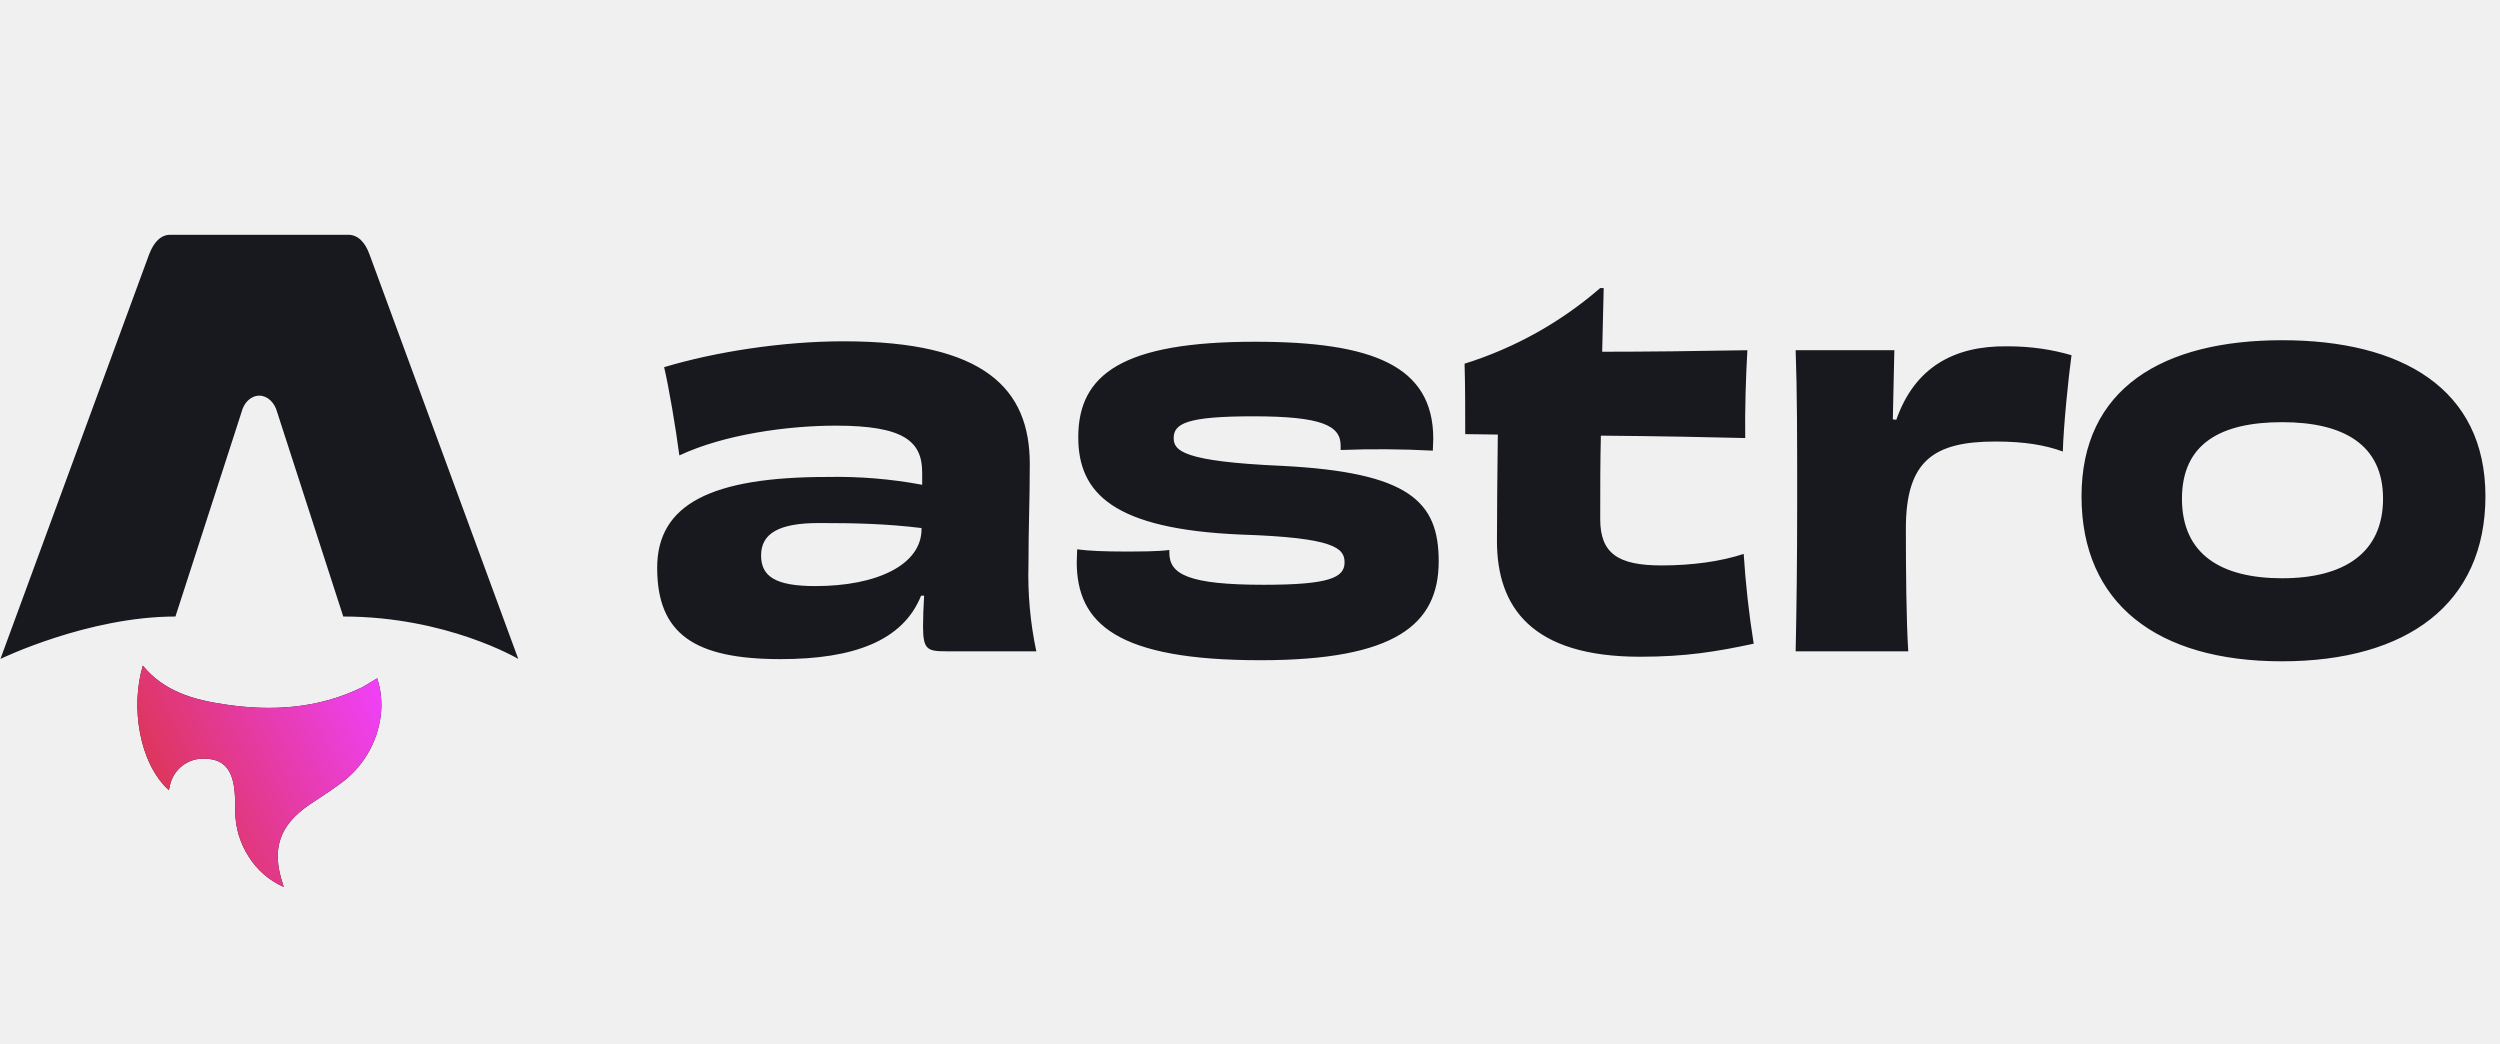
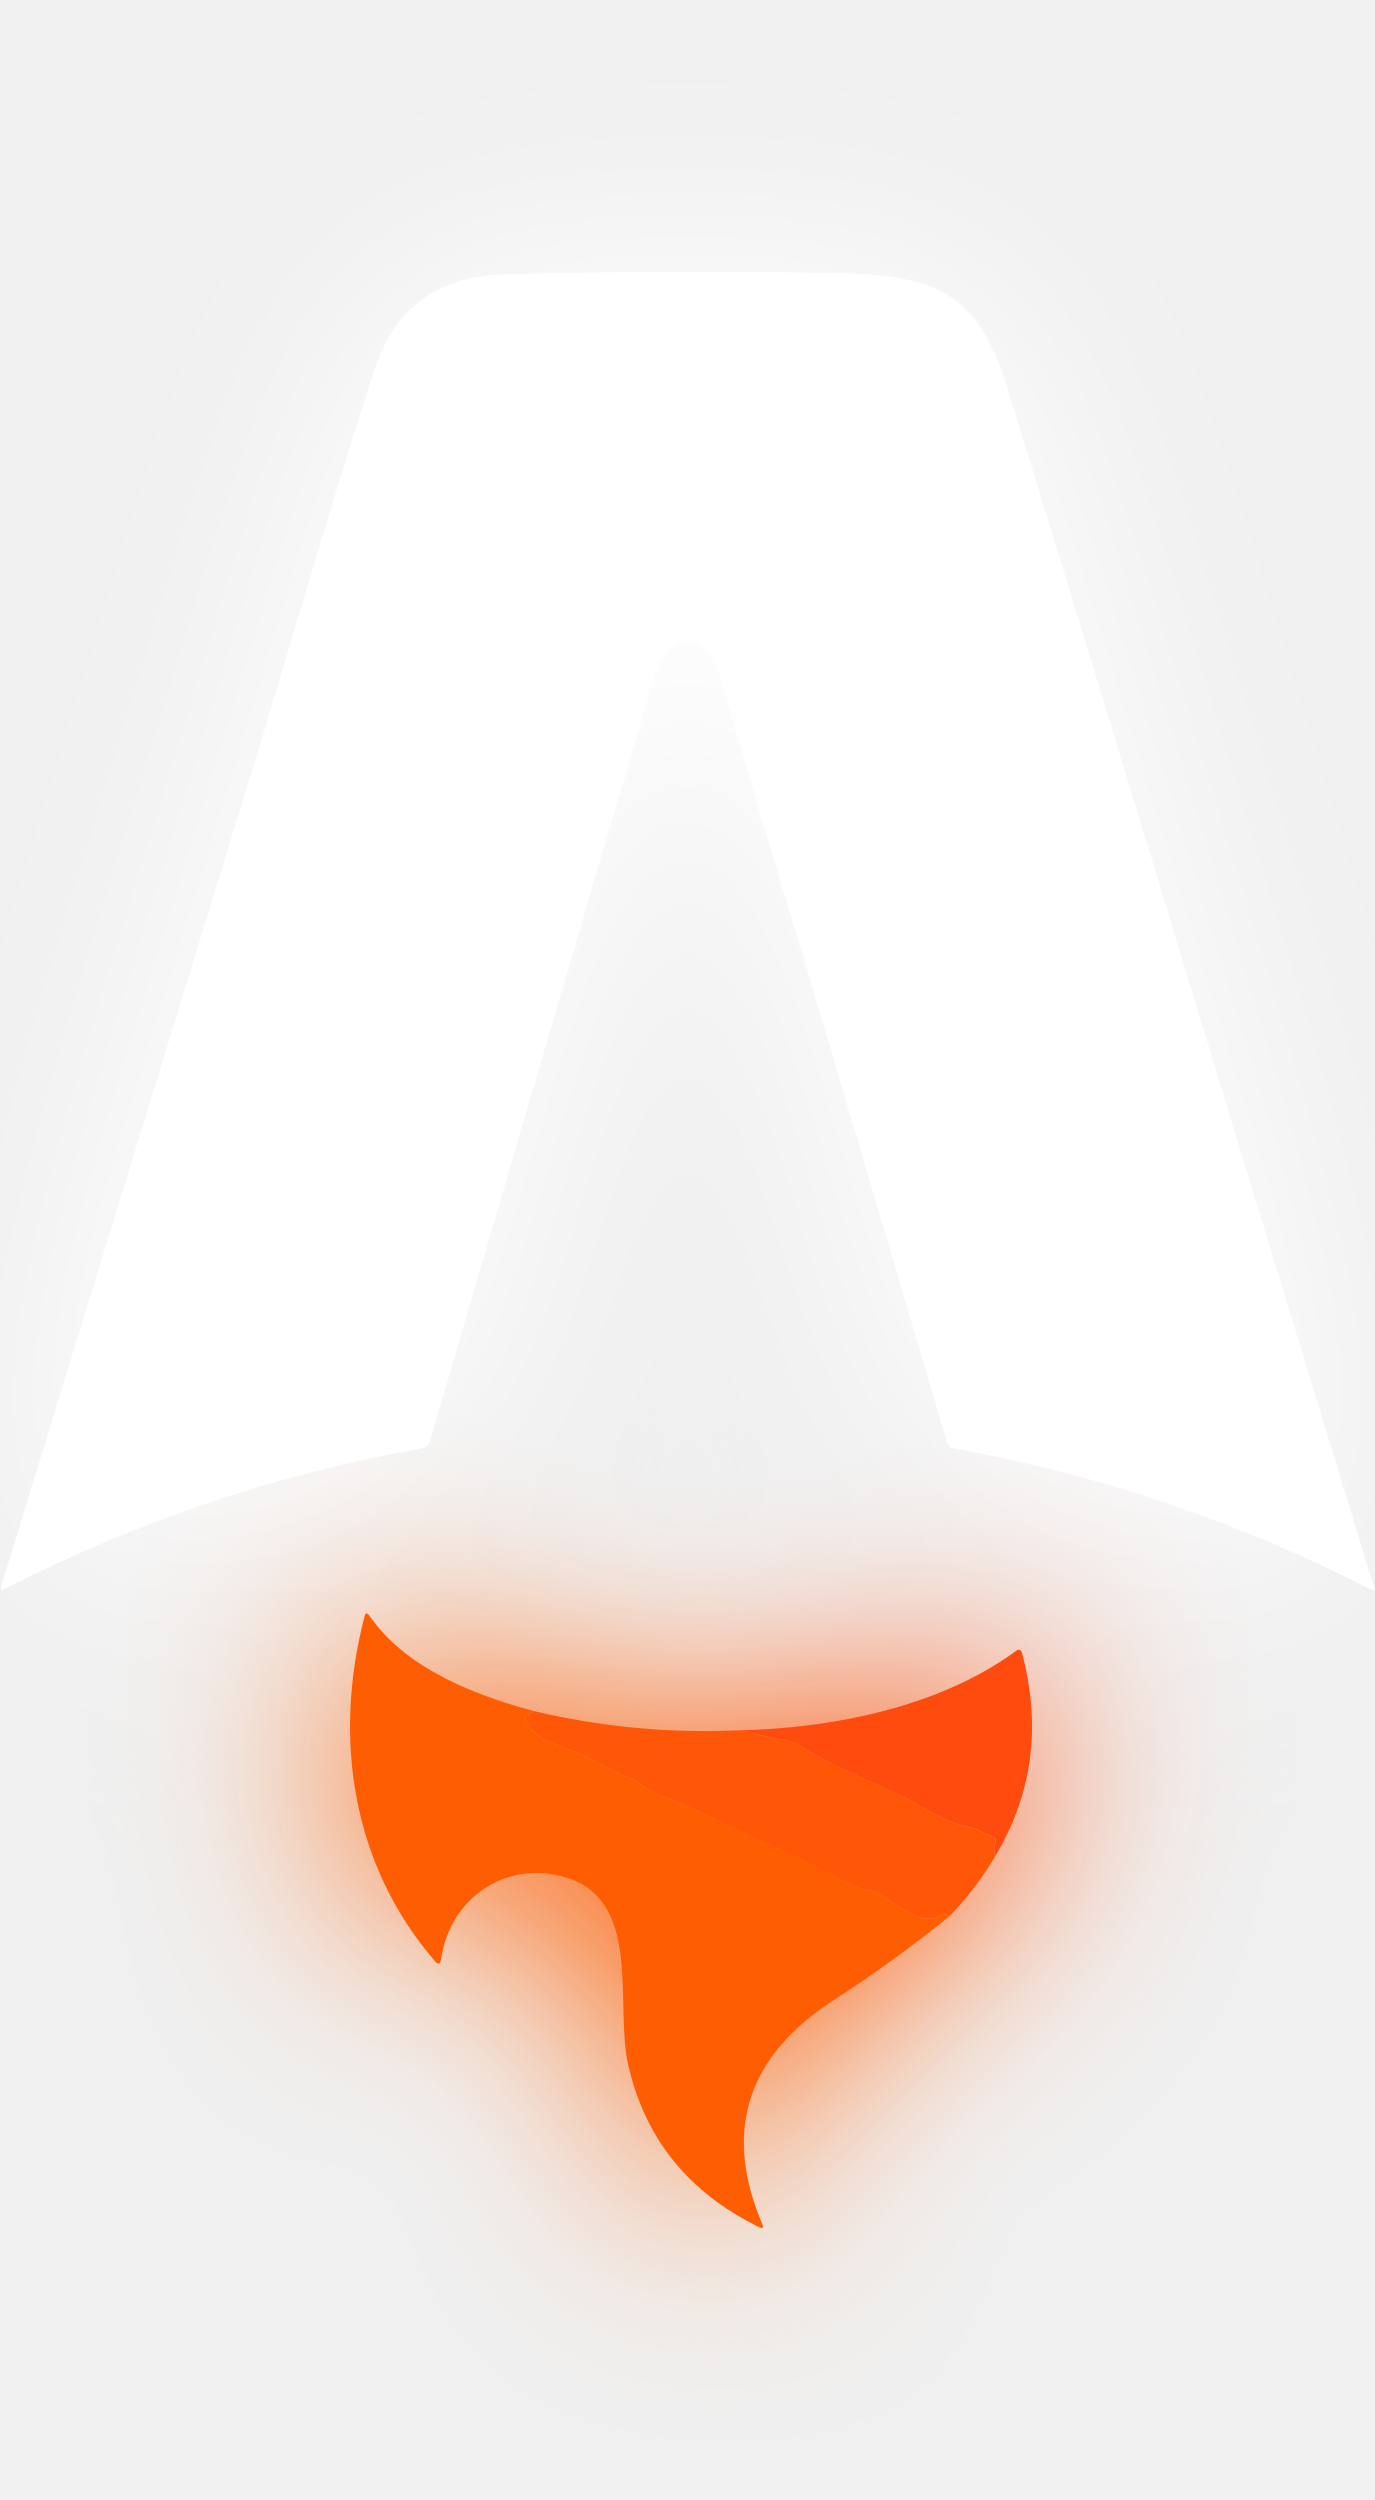
- <svg xmlns="http://www.w3.org/2000/svg" fill="none" width="115" height="48">
-   <path fill="#17191E" d="M7.77 36.35C6.4 35.11 6 32.51 6.57 30.62c.99 1.2 2.35 1.57 3.75 1.78 2.18.33 4.31.2 6.33-.78.23-.12.44-.27.7-.42.18.55.23 1.1.17 1.67a4.56 4.56 0 0 1-1.94 3.23c-.43.32-.9.61-1.34.91-1.38.94-1.76 2.03-1.24 3.62l.05.17a3.63 3.63 0 0 1-1.6-1.38 3.87 3.87 0 0 1-.63-2.1c0-.37 0-.74-.05-1.1-.13-.9-.55-1.3-1.33-1.32a1.56 1.56 0 0 0-1.63 1.26c0 .06-.03.12-.05.2Z" />
-   <path fill="url(#a)" d="M7.77 36.35C6.4 35.11 6 32.51 6.57 30.62c.99 1.2 2.35 1.57 3.75 1.78 2.18.33 4.31.2 6.33-.78.23-.12.44-.27.7-.42.18.55.23 1.1.17 1.67a4.56 4.56 0 0 1-1.94 3.23c-.43.32-.9.61-1.34.91-1.38.94-1.76 2.03-1.24 3.62l.05.17a3.63 3.63 0 0 1-1.6-1.38 3.87 3.87 0 0 1-.63-2.1c0-.37 0-.74-.05-1.1-.13-.9-.55-1.3-1.33-1.32a1.56 1.56 0 0 0-1.63 1.26c0 .06-.03.12-.05.2Z" />
-   <path fill="#17191E" d="M.02 30.31s4.02-1.95 8.05-1.95l3.04-9.4c.11-.45.44-.76.82-.76.37 0 .7.31.82.76l3.04 9.4c4.77 0 8.05 1.95 8.05 1.95L17 11.71c-.2-.56-.53-.91-.98-.91H7.83c-.44 0-.76.35-.97.9L.02 30.31Zm42.37-5.97c0 1.64-2.05 2.62-4.88 2.62-1.85 0-2.5-.45-2.5-1.41 0-1 .8-1.49 2.65-1.49 1.67 0 3.09.03 4.73.23v.05Zm.03-2.04a21.37 21.37 0 0 0-4.37-.36c-5.32 0-7.82 1.25-7.82 4.18 0 3.04 1.71 4.2 5.68 4.2 3.35 0 5.63-.84 6.46-2.92h.14c-.03.5-.05 1-.05 1.4 0 1.07.18 1.16 1.06 1.16h4.15a16.9 16.9 0 0 1-.36-4c0-1.67.06-2.93.06-4.62 0-3.45-2.07-5.64-8.56-5.64-2.8 0-5.9.48-8.26 1.19.22.93.54 2.83.7 4.06 2.04-.96 4.95-1.37 7.2-1.37 3.11 0 3.97.71 3.97 2.15v.57Zm11.37 3c-.56.07-1.33.07-2.12.07-.83 0-1.6-.03-2.12-.1l-.02.58c0 2.85 1.87 4.52 8.45 4.52 6.2 0 8.2-1.64 8.2-4.55 0-2.74-1.33-4.09-7.2-4.39-4.58-.2-4.99-.7-4.99-1.28 0-.66.59-1 3.65-1 3.18 0 4.03.43 4.03 1.35v.2a46.13 46.13 0 0 1 4.24.03l.02-.55c0-3.36-2.8-4.46-8.2-4.46-6.08 0-8.13 1.49-8.13 4.39 0 2.6 1.64 4.23 7.48 4.48 4.3.14 4.77.62 4.77 1.28 0 .7-.7 1.03-3.71 1.03-3.47 0-4.35-.48-4.35-1.47v-.13Zm19.82-12.05a17.5 17.5 0 0 1-6.24 3.48c.03.84.03 2.4.03 3.24l1.5.02c-.02 1.63-.04 3.6-.04 4.9 0 3.04 1.6 5.32 6.58 5.32 2.1 0 3.5-.23 5.23-.6a43.77 43.77 0 0 1-.46-4.13c-1.03.34-2.34.53-3.78.53-2 0-2.82-.55-2.82-2.13 0-1.37 0-2.65.03-3.84 2.57.02 5.13.07 6.64.11-.02-1.18.03-2.9.1-4.04-2.2.04-4.65.07-6.68.07l.07-2.93h-.16Zm13.46 6.04a767.33 767.33 0 0 1 .07-3.18H82.6c.07 1.96.07 3.98.07 6.92 0 2.95-.03 4.99-.07 6.93h5.18c-.09-1.37-.11-3.68-.11-5.65 0-3.1 1.26-4 4.12-4 1.33 0 2.28.16 3.1.46.03-1.16.26-3.43.4-4.43-.86-.25-1.81-.41-2.96-.41-2.46-.03-4.26.98-5.1 3.38l-.17-.02Zm22.55 3.65c0 2.5-1.8 3.66-4.64 3.66-2.81 0-4.61-1.1-4.61-3.66s1.82-3.52 4.61-3.52c2.82 0 4.64 1.03 4.64 3.52Zm4.71-.11c0-4.96-3.87-7.18-9.35-7.18-5.5 0-9.23 2.22-9.23 7.18 0 4.94 3.49 7.59 9.21 7.59 5.77 0 9.37-2.65 9.37-7.6Z" />
+ <svg xmlns="http://www.w3.org/2000/svg" width="44" height="80" viewBox="0 0 44 80" fill="none">
+   <g clip-path="url(#clip0_344_14256)">
+     <g filter="url(#filter0_f_344_14256)">
+       <path d="M38.796 33.879C38.471 34.062 38.736 33.181 38.417 33.529C38.257 33.705 38.373 34.091 38.511 34.245C38.532 34.271 38.549 34.3 38.558 34.333C38.568 34.365 38.571 34.399 38.566 34.433C38.546 34.613 38.592 34.762 38.707 34.879C38.728 34.901 38.744 34.928 38.756 34.96C38.767 34.992 38.773 35.027 38.773 35.065L38.776 35.437C38.775 35.471 38.767 35.504 38.751 35.529C38.734 35.554 38.712 35.572 38.687 35.578C38.039 35.732 38.132 35.038 37.692 34.761C37.635 34.725 37.589 34.673 37.551 34.605C37.227 33.998 36.743 34.915 36.256 34.232C36.239 34.208 36.214 34.191 36.185 34.183C36.156 34.175 36.124 34.178 36.096 34.19C35.846 34.295 35.623 34.257 35.424 34.074C35.372 34.026 35.304 33.997 35.232 33.993C35.023 33.981 34.855 33.884 34.727 33.701C34.706 33.671 34.68 33.648 34.65 33.635C34.62 33.621 34.589 33.617 34.56 33.623C34.38 33.658 34.238 33.743 34.133 33.877C34.113 33.903 34.086 33.922 34.056 33.931C34.027 33.941 33.996 33.94 33.968 33.928C33.599 33.778 33.287 33.551 33.033 33.248C33.008 33.218 32.979 33.194 32.948 33.178C32.916 33.162 32.884 33.155 32.853 33.156C32.661 33.162 32.509 33.237 32.395 33.382C32.387 33.391 32.377 33.399 32.367 33.405C32.355 33.41 32.343 33.414 32.331 33.414C32.319 33.415 32.306 33.413 32.294 33.408C32.283 33.404 32.272 33.397 32.263 33.388L31.836 32.962C31.814 32.941 31.784 32.925 31.75 32.917C31.715 32.909 31.677 32.908 31.638 32.915C31.253 32.982 30.874 32.94 30.498 32.788C30.435 32.763 30.362 32.762 30.291 32.783C29.764 32.944 29.39 32.762 29.167 32.239C29.136 32.163 29.088 32.105 29.034 32.078C28.9 32.01 28.753 31.996 28.593 32.038C28.561 32.046 28.527 32.045 28.497 32.035C28.466 32.026 28.439 32.008 28.419 31.984C28.099 31.603 27.715 31.53 27.269 31.765C27.239 31.78 27.206 31.786 27.175 31.78C27.144 31.774 27.118 31.758 27.099 31.734L26.897 31.46C26.88 31.437 26.855 31.421 26.826 31.414C26.798 31.407 26.767 31.41 26.739 31.422C26.174 31.667 25.802 29.683 25.682 29.301C25.658 29.225 25.631 29.224 25.602 29.297C25.384 29.823 25.842 30.011 25.664 30.475C24.787 27.613 23.932 24.746 23.1 21.872C22.866 21.067 22.441 20.098 21.477 20.743C21.247 20.896 21.08 21.156 20.974 21.522C20.344 23.711 19.7 25.894 19.042 28.071C18.758 28.312 18.563 28.614 18.459 28.977C18.452 29.006 18.451 29.006 18.457 28.977C18.533 28.573 18.444 28.241 18.19 27.982C18.168 27.96 18.14 27.943 18.107 27.934C18.074 27.925 18.038 27.923 18.001 27.928C17.661 27.985 17.459 27.871 17.395 27.587C17.382 27.524 17.353 27.516 17.309 27.562C17.068 27.821 16.817 27.814 16.554 27.542C16.546 27.534 16.535 27.527 16.524 27.523C16.513 27.518 16.5 27.516 16.488 27.517C16.476 27.517 16.463 27.521 16.451 27.526C16.44 27.532 16.429 27.539 16.421 27.549C16.355 27.62 16.272 27.632 16.171 27.584C16.142 27.57 16.11 27.564 16.079 27.567C16.048 27.569 16.018 27.58 15.993 27.598C15.835 27.711 15.669 27.733 15.497 27.665C15.44 27.643 15.386 27.591 15.345 27.518C15.079 27.031 14.665 26.772 14.104 26.741C14.043 26.738 13.977 26.709 13.917 26.658C13.828 26.585 13.716 26.541 13.581 26.526C13.551 26.524 13.524 26.511 13.502 26.49C13.48 26.469 13.466 26.441 13.46 26.41C13.431 26.229 13.332 26.117 13.164 26.076C13.135 26.068 13.103 26.071 13.072 26.083C13.041 26.095 13.012 26.117 12.989 26.145C12.852 26.316 12.681 26.451 12.477 26.549C12.45 26.561 12.419 26.564 12.389 26.555C12.359 26.546 12.332 26.526 12.312 26.5L12.116 26.243C12.097 26.218 12.07 26.198 12.039 26.183C12.008 26.169 11.973 26.161 11.936 26.16C11.499 26.157 11.097 26.05 10.727 25.839C10.558 25.743 10.543 25.533 10.267 25.582C10.23 25.589 10.194 25.588 10.161 25.582C10.127 25.575 10.097 25.563 10.073 25.544C9.835 25.375 9.596 25.359 9.354 25.497C9.32 25.518 9.283 25.531 9.248 25.535C9.214 25.538 9.182 25.533 9.156 25.52L8.784 25.317C8.758 25.303 8.729 25.299 8.702 25.305C8.674 25.311 8.651 25.326 8.635 25.348C8.539 25.489 8.415 25.566 8.263 25.578C8.251 25.579 8.239 25.576 8.227 25.571C8.216 25.565 8.206 25.556 8.199 25.546C8.191 25.535 8.186 25.522 8.184 25.508C8.181 25.494 8.182 25.48 8.185 25.466L8.68 23.455C8.699 23.376 8.673 23.356 8.602 23.395L8.424 23.491C10.352 16.994 11.573 13.014 12.085 11.553C12.735 9.703 14.259 8.821 16.178 8.774C19.718 8.686 23.258 8.674 26.797 8.738C29.966 8.796 31.306 9.401 32.227 12.39C34.437 19.546 36.626 26.709 38.796 33.879Z" fill="white" />
+       <path d="M19.042 28.071L13.75 46.145C13.735 46.195 13.707 46.24 13.668 46.275C13.629 46.31 13.581 46.333 13.529 46.342C8.861 47.168 4.396 48.671 0.133 50.853C0.033 50.905 2.89623e-05 50.877 0.033 50.77L8.424 23.491L8.602 23.395C8.673 23.356 8.699 23.376 8.68 23.455L8.185 25.466C8.182 25.48 8.181 25.494 8.184 25.508C8.186 25.522 8.191 25.535 8.199 25.546C8.206 25.556 8.216 25.565 8.227 25.571C8.239 25.576 8.251 25.579 8.263 25.578C8.415 25.566 8.539 25.489 8.635 25.348C8.651 25.326 8.674 25.311 8.702 25.305C8.729 25.299 8.758 25.303 8.784 25.317L9.156 25.52C9.182 25.533 9.214 25.538 9.248 25.535C9.283 25.531 9.32 25.518 9.354 25.497C9.596 25.359 9.835 25.375 10.073 25.544C10.097 25.563 10.127 25.576 10.161 25.582C10.194 25.589 10.23 25.589 10.267 25.582C10.543 25.533 10.558 25.743 10.727 25.839C11.097 26.05 11.499 26.157 11.936 26.16C11.973 26.161 12.008 26.169 12.039 26.183C12.07 26.198 12.097 26.218 12.116 26.243L12.312 26.5C12.332 26.526 12.359 26.546 12.389 26.555C12.419 26.564 12.45 26.562 12.477 26.549C12.681 26.451 12.852 26.316 12.989 26.145C13.012 26.117 13.041 26.096 13.072 26.083C13.103 26.071 13.135 26.068 13.164 26.076C13.332 26.117 13.431 26.229 13.46 26.41C13.466 26.441 13.48 26.47 13.502 26.491C13.524 26.512 13.551 26.524 13.581 26.527C13.716 26.541 13.828 26.585 13.917 26.658C13.977 26.709 14.043 26.738 14.104 26.741C14.665 26.772 15.079 27.031 15.345 27.518C15.386 27.591 15.44 27.643 15.497 27.665C15.669 27.733 15.835 27.711 15.993 27.598C16.018 27.58 16.048 27.569 16.079 27.567C16.11 27.564 16.142 27.571 16.171 27.585C16.272 27.632 16.355 27.62 16.421 27.549C16.429 27.539 16.44 27.532 16.451 27.526C16.463 27.521 16.476 27.518 16.488 27.517C16.5 27.516 16.513 27.518 16.524 27.523C16.535 27.527 16.546 27.534 16.554 27.542C16.817 27.815 17.068 27.821 17.309 27.562C17.353 27.516 17.382 27.524 17.395 27.587C17.459 27.871 17.661 27.985 18.001 27.928C18.038 27.923 18.074 27.925 18.107 27.934C18.14 27.944 18.168 27.96 18.19 27.982C18.444 28.241 18.533 28.573 18.457 28.977C18.451 29.006 18.452 29.006 18.459 28.977C18.563 28.614 18.758 28.312 19.042 28.071Z" fill="white" />
+       <path d="M38.796 33.879L43.97 50.795C44 50.892 43.97 50.917 43.879 50.871C39.641 48.695 35.178 47.185 30.489 46.342C30.449 46.334 30.412 46.316 30.381 46.288C30.35 46.261 30.328 46.225 30.316 46.185L25.664 30.475C25.842 30.011 25.384 29.824 25.602 29.297C25.631 29.224 25.658 29.225 25.682 29.301C25.802 29.683 26.174 31.667 26.739 31.422C26.767 31.41 26.798 31.407 26.826 31.414C26.855 31.421 26.88 31.437 26.897 31.46L27.1 31.734C27.118 31.758 27.145 31.774 27.175 31.78C27.206 31.786 27.239 31.781 27.269 31.766C27.715 31.53 28.099 31.603 28.419 31.984C28.439 32.008 28.466 32.026 28.497 32.036C28.528 32.045 28.561 32.046 28.593 32.038C28.753 31.996 28.9 32.01 29.034 32.078C29.088 32.105 29.136 32.163 29.167 32.239C29.39 32.763 29.765 32.944 30.291 32.783C30.362 32.762 30.435 32.763 30.498 32.788C30.874 32.94 31.253 32.982 31.638 32.915C31.677 32.908 31.715 32.909 31.75 32.917C31.784 32.925 31.814 32.941 31.836 32.962L32.263 33.388C32.272 33.397 32.283 33.404 32.295 33.409C32.306 33.413 32.319 33.415 32.331 33.414C32.343 33.414 32.356 33.411 32.367 33.405C32.377 33.399 32.387 33.391 32.395 33.382C32.509 33.237 32.662 33.162 32.853 33.156C32.884 33.155 32.917 33.162 32.948 33.178C32.979 33.194 33.008 33.218 33.033 33.248C33.287 33.551 33.599 33.778 33.968 33.928C33.996 33.94 34.027 33.941 34.056 33.931C34.086 33.922 34.113 33.903 34.133 33.877C34.238 33.743 34.381 33.658 34.56 33.623C34.589 33.617 34.62 33.621 34.65 33.635C34.68 33.649 34.707 33.672 34.727 33.701C34.855 33.884 35.023 33.981 35.232 33.993C35.304 33.998 35.372 34.026 35.424 34.074C35.623 34.257 35.847 34.295 36.096 34.19C36.124 34.178 36.156 34.175 36.185 34.183C36.214 34.191 36.239 34.208 36.256 34.232C36.744 34.915 37.227 33.998 37.551 34.605C37.589 34.673 37.635 34.725 37.692 34.761C38.132 35.038 38.039 35.732 38.687 35.578C38.712 35.572 38.734 35.555 38.751 35.529C38.767 35.504 38.776 35.471 38.776 35.438L38.773 35.065C38.773 35.027 38.767 34.992 38.756 34.96C38.745 34.928 38.728 34.901 38.707 34.879C38.592 34.762 38.546 34.613 38.566 34.433C38.571 34.399 38.568 34.365 38.558 34.333C38.549 34.301 38.532 34.271 38.511 34.245C38.373 34.092 38.257 33.705 38.417 33.529C38.736 33.181 38.471 34.062 38.796 33.879Z" fill="white" />
+       <path d="M17.104 54.759L16.877 54.88C16.85 54.894 16.831 54.919 16.822 54.948C16.812 54.977 16.815 55.008 16.828 55.036C17.106 55.628 17.524 55.733 18.105 55.942C18.831 56.203 19.423 56.619 20.146 56.895C20.451 57.012 20.656 57.275 20.999 57.398C22.125 57.795 23.175 58.387 23.741 58.637C25.235 59.302 26.395 59.859 27.222 60.309C27.533 60.48 27.865 60.429 28.183 60.63C28.657 60.934 29.601 61.733 30.135 61.255C30.146 61.245 30.165 61.242 30.188 61.244C30.212 61.247 30.239 61.256 30.267 61.271L30.376 61.326C29.195 62.282 27.966 63.172 26.69 63.996C24.05 65.699 23.066 68.043 24.391 71.168C24.444 71.293 24.409 71.326 24.286 71.266C22.016 70.156 20.618 68.411 20.093 66.032C19.683 64.168 20.536 60.918 18.217 60.114C16.323 59.46 14.408 60.65 14.115 62.697C14.091 62.862 14.025 62.882 13.916 62.755C11.257 59.668 10.651 55.619 11.664 51.73C11.697 51.607 11.749 51.598 11.822 51.703C12.979 53.389 15.196 54.253 17.104 54.759Z" fill="#FF5D01" />
+       <path d="M31.858 59.382C31.802 59.235 31.802 59.084 31.858 58.929C31.863 58.916 31.865 58.902 31.865 58.888C31.864 58.873 31.861 58.86 31.855 58.847C31.85 58.834 31.841 58.823 31.831 58.814C31.821 58.804 31.809 58.797 31.796 58.793C31.529 58.706 31.328 58.532 31.059 58.48C30.169 58.313 29.383 57.708 28.78 57.44C27.194 56.732 26.195 56.244 25.784 55.978C25.506 55.801 25.236 55.694 24.974 55.657C24.426 55.578 24.035 55.427 23.558 55.373C26.576 55.317 30.051 54.645 32.535 52.813C32.548 52.803 32.564 52.796 32.581 52.794C32.597 52.791 32.614 52.793 32.63 52.798C32.646 52.804 32.661 52.813 32.672 52.825C32.684 52.837 32.692 52.852 32.697 52.869C33.328 55.211 33.048 57.382 31.858 59.382Z" fill="#FF4C0E" />
+       <path d="M17.104 54.759C19.227 55.259 21.379 55.464 23.558 55.373C24.035 55.427 24.426 55.578 24.974 55.657C25.237 55.694 25.507 55.801 25.784 55.978C26.195 56.244 27.194 56.732 28.78 57.44C29.383 57.708 30.169 58.313 31.059 58.48C31.328 58.532 31.529 58.706 31.796 58.793C31.809 58.797 31.821 58.804 31.831 58.814C31.841 58.823 31.85 58.834 31.855 58.847C31.861 58.86 31.865 58.873 31.865 58.888C31.866 58.902 31.863 58.916 31.858 58.929C31.802 59.084 31.802 59.235 31.858 59.382C31.447 60.084 30.953 60.733 30.376 61.326L30.267 61.271C30.24 61.256 30.212 61.247 30.188 61.244C30.165 61.242 30.146 61.245 30.135 61.255C29.601 61.733 28.657 60.934 28.183 60.63C27.865 60.429 27.534 60.48 27.222 60.309C26.395 59.859 25.235 59.302 23.741 58.637C23.176 58.387 22.125 57.795 20.999 57.398C20.656 57.275 20.451 57.011 20.146 56.895C19.423 56.619 18.831 56.203 18.105 55.942C17.524 55.733 17.106 55.628 16.828 55.036C16.815 55.008 16.812 54.977 16.822 54.948C16.831 54.919 16.851 54.894 16.877 54.88L17.104 54.759Z" fill="#FF5607" />
+     </g>
+     <path d="M38.796 33.879C38.471 34.062 38.736 33.181 38.417 33.529C38.257 33.705 38.373 34.091 38.511 34.245C38.532 34.271 38.549 34.3 38.558 34.333C38.568 34.365 38.571 34.399 38.566 34.433C38.546 34.613 38.592 34.762 38.707 34.879C38.728 34.901 38.744 34.928 38.756 34.96C38.767 34.992 38.773 35.027 38.773 35.065L38.776 35.437C38.775 35.471 38.767 35.504 38.751 35.529C38.734 35.554 38.712 35.572 38.687 35.578C38.039 35.732 38.132 35.038 37.692 34.761C37.635 34.725 37.589 34.673 37.551 34.605C37.227 33.998 36.743 34.915 36.256 34.232C36.239 34.208 36.214 34.191 36.185 34.183C36.156 34.175 36.124 34.178 36.096 34.19C35.846 34.295 35.623 34.257 35.424 34.074C35.372 34.026 35.304 33.997 35.232 33.993C35.023 33.981 34.855 33.884 34.727 33.701C34.706 33.671 34.68 33.648 34.65 33.635C34.62 33.621 34.589 33.617 34.56 33.623C34.38 33.658 34.238 33.743 34.133 33.877C34.113 33.903 34.086 33.922 34.056 33.931C34.027 33.941 33.996 33.94 33.968 33.928C33.599 33.778 33.287 33.551 33.033 33.248C33.008 33.218 32.979 33.194 32.948 33.178C32.916 33.162 32.884 33.155 32.853 33.156C32.661 33.162 32.509 33.237 32.395 33.382C32.387 33.391 32.377 33.399 32.367 33.405C32.355 33.41 32.343 33.414 32.331 33.414C32.319 33.415 32.306 33.413 32.294 33.408C32.283 33.404 32.272 33.397 32.263 33.388L31.836 32.962C31.814 32.941 31.784 32.925 31.75 32.917C31.715 32.909 31.677 32.908 31.638 32.915C31.253 32.982 30.874 32.94 30.498 32.788C30.435 32.763 30.362 32.762 30.291 32.783C29.764 32.944 29.39 32.762 29.167 32.239C29.136 32.163 29.088 32.105 29.034 32.078C28.9 32.01 28.753 31.996 28.593 32.038C28.561 32.046 28.527 32.045 28.497 32.035C28.466 32.026 28.439 32.008 28.419 31.984C28.099 31.603 27.715 31.53 27.269 31.765C27.239 31.78 27.206 31.786 27.175 31.78C27.144 31.774 27.118 31.758 27.099 31.734L26.897 31.46C26.88 31.437 26.855 31.421 26.826 31.414C26.798 31.407 26.767 31.41 26.739 31.422C26.174 31.667 25.802 29.683 25.682 29.301C25.658 29.225 25.631 29.224 25.602 29.297C25.384 29.823 25.842 30.011 25.664 30.475C24.787 27.613 23.932 24.746 23.1 21.872C22.866 21.067 22.441 20.098 21.477 20.743C21.247 20.896 21.08 21.156 20.974 21.522C20.344 23.711 19.7 25.894 19.042 28.071C18.758 28.312 18.563 28.614 18.459 28.977C18.452 29.006 18.451 29.006 18.457 28.977C18.533 28.573 18.444 28.241 18.19 27.982C18.168 27.96 18.14 27.943 18.107 27.934C18.074 27.925 18.038 27.923 18.001 27.928C17.661 27.985 17.459 27.871 17.395 27.587C17.382 27.524 17.353 27.516 17.309 27.562C17.068 27.821 16.817 27.814 16.554 27.542C16.546 27.534 16.535 27.527 16.524 27.523C16.513 27.518 16.5 27.516 16.488 27.517C16.476 27.517 16.463 27.521 16.451 27.526C16.44 27.532 16.429 27.539 16.421 27.549C16.355 27.62 16.272 27.632 16.171 27.584C16.142 27.57 16.11 27.564 16.079 27.567C16.048 27.569 16.018 27.58 15.993 27.598C15.835 27.711 15.669 27.733 15.497 27.665C15.44 27.643 15.386 27.591 15.345 27.518C15.079 27.031 14.665 26.772 14.104 26.741C14.043 26.738 13.977 26.709 13.917 26.658C13.828 26.585 13.716 26.541 13.581 26.526C13.551 26.524 13.524 26.511 13.502 26.49C13.48 26.469 13.466 26.441 13.46 26.41C13.431 26.229 13.332 26.117 13.164 26.076C13.135 26.068 13.103 26.071 13.072 26.083C13.041 26.095 13.012 26.117 12.989 26.145C12.852 26.316 12.681 26.451 12.477 26.549C12.45 26.561 12.419 26.564 12.389 26.555C12.359 26.546 12.332 26.526 12.312 26.5L12.116 26.243C12.097 26.218 12.07 26.198 12.039 26.183C12.008 26.169 11.973 26.161 11.936 26.16C11.499 26.157 11.097 26.05 10.727 25.839C10.558 25.743 10.543 25.533 10.267 25.582C10.23 25.589 10.194 25.588 10.161 25.582C10.127 25.575 10.097 25.563 10.073 25.544C9.835 25.375 9.596 25.359 9.354 25.497C9.32 25.518 9.283 25.531 9.248 25.535C9.214 25.538 9.182 25.533 9.156 25.52L8.784 25.317C8.758 25.303 8.729 25.299 8.702 25.305C8.674 25.311 8.651 25.326 8.635 25.348C8.539 25.489 8.415 25.566 8.263 25.578C8.251 25.579 8.239 25.576 8.227 25.571C8.216 25.565 8.206 25.556 8.199 25.546C8.191 25.535 8.186 25.522 8.184 25.508C8.181 25.494 8.182 25.48 8.185 25.466L8.68 23.455C8.699 23.376 8.673 23.356 8.602 23.395L8.424 23.491C10.352 16.994 11.573 13.014 12.085 11.553C12.735 9.703 14.259 8.821 16.178 8.774C19.718 8.686 23.258 8.674 26.797 8.738C29.966 8.796 31.306 9.401 32.227 12.39C34.437 19.546 36.626 26.709 38.796 33.879Z" fill="white" />
+     <path d="M19.042 28.071L13.75 46.145C13.735 46.195 13.707 46.24 13.668 46.275C13.629 46.31 13.581 46.333 13.529 46.342C8.861 47.168 4.396 48.671 0.133 50.853C0.033 50.905 2.89623e-05 50.877 0.033 50.77L8.424 23.491L8.602 23.395C8.673 23.356 8.699 23.376 8.68 23.455L8.185 25.466C8.182 25.48 8.181 25.494 8.184 25.508C8.186 25.522 8.191 25.535 8.199 25.546C8.206 25.556 8.216 25.565 8.227 25.571C8.239 25.576 8.251 25.579 8.263 25.578C8.415 25.566 8.539 25.489 8.635 25.348C8.651 25.326 8.674 25.311 8.702 25.305C8.729 25.299 8.758 25.303 8.784 25.317L9.156 25.52C9.182 25.533 9.214 25.538 9.248 25.535C9.283 25.531 9.32 25.518 9.354 25.497C9.596 25.359 9.835 25.375 10.073 25.544C10.097 25.563 10.127 25.576 10.161 25.582C10.194 25.589 10.23 25.589 10.267 25.582C10.543 25.533 10.558 25.743 10.727 25.839C11.097 26.05 11.499 26.157 11.936 26.16C11.973 26.161 12.008 26.169 12.039 26.183C12.07 26.198 12.097 26.218 12.116 26.243L12.312 26.5C12.332 26.526 12.359 26.546 12.389 26.555C12.419 26.564 12.45 26.562 12.477 26.549C12.681 26.451 12.852 26.316 12.989 26.145C13.012 26.117 13.041 26.096 13.072 26.083C13.103 26.071 13.135 26.068 13.164 26.076C13.332 26.117 13.431 26.229 13.46 26.41C13.466 26.441 13.48 26.47 13.502 26.491C13.524 26.512 13.551 26.524 13.581 26.527C13.716 26.541 13.828 26.585 13.917 26.658C13.977 26.709 14.043 26.738 14.104 26.741C14.665 26.772 15.079 27.031 15.345 27.518C15.386 27.591 15.44 27.643 15.497 27.665C15.669 27.733 15.835 27.711 15.993 27.598C16.018 27.58 16.048 27.569 16.079 27.567C16.11 27.564 16.142 27.571 16.171 27.585C16.272 27.632 16.355 27.62 16.421 27.549C16.429 27.539 16.44 27.532 16.451 27.526C16.463 27.521 16.476 27.518 16.488 27.517C16.5 27.516 16.513 27.518 16.524 27.523C16.535 27.527 16.546 27.534 16.554 27.542C16.817 27.815 17.068 27.821 17.309 27.562C17.353 27.516 17.382 27.524 17.395 27.587C17.459 27.871 17.661 27.985 18.001 27.928C18.038 27.923 18.074 27.925 18.107 27.934C18.14 27.944 18.168 27.96 18.19 27.982C18.444 28.241 18.533 28.573 18.457 28.977C18.451 29.006 18.452 29.006 18.459 28.977C18.563 28.614 18.758 28.312 19.042 28.071Z" fill="white" />
+     <path d="M38.796 33.879L43.97 50.795C44 50.892 43.97 50.917 43.879 50.871C39.641 48.695 35.178 47.185 30.489 46.342C30.449 46.334 30.412 46.316 30.381 46.288C30.35 46.261 30.328 46.225 30.316 46.185L25.664 30.475C25.842 30.011 25.384 29.824 25.602 29.297C25.631 29.224 25.658 29.225 25.682 29.301C25.802 29.683 26.174 31.667 26.739 31.422C26.767 31.41 26.798 31.407 26.826 31.414C26.855 31.421 26.88 31.437 26.897 31.46L27.1 31.734C27.118 31.758 27.145 31.774 27.175 31.78C27.206 31.786 27.239 31.781 27.269 31.766C27.715 31.53 28.099 31.603 28.419 31.984C28.439 32.008 28.466 32.026 28.497 32.036C28.528 32.045 28.561 32.046 28.593 32.038C28.753 31.996 28.9 32.01 29.034 32.078C29.088 32.105 29.136 32.163 29.167 32.239C29.39 32.763 29.765 32.944 30.291 32.783C30.362 32.762 30.435 32.763 30.498 32.788C30.874 32.94 31.253 32.982 31.638 32.915C31.677 32.908 31.715 32.909 31.75 32.917C31.784 32.925 31.814 32.941 31.836 32.962L32.263 33.388C32.272 33.397 32.283 33.404 32.295 33.409C32.306 33.413 32.319 33.415 32.331 33.414C32.343 33.414 32.356 33.411 32.367 33.405C32.377 33.399 32.387 33.391 32.395 33.382C32.509 33.237 32.662 33.162 32.853 33.156C32.884 33.155 32.917 33.162 32.948 33.178C32.979 33.194 33.008 33.218 33.033 33.248C33.287 33.551 33.599 33.778 33.968 33.928C33.996 33.94 34.027 33.941 34.056 33.931C34.086 33.922 34.113 33.903 34.133 33.877C34.238 33.743 34.381 33.658 34.56 33.623C34.589 33.617 34.62 33.621 34.65 33.635C34.68 33.649 34.707 33.672 34.727 33.701C34.855 33.884 35.023 33.981 35.232 33.993C35.304 33.998 35.372 34.026 35.424 34.074C35.623 34.257 35.847 34.295 36.096 34.19C36.124 34.178 36.156 34.175 36.185 34.183C36.214 34.191 36.239 34.208 36.256 34.232C36.744 34.915 37.227 33.998 37.551 34.605C37.589 34.673 37.635 34.725 37.692 34.761C38.132 35.038 38.039 35.732 38.687 35.578C38.712 35.572 38.734 35.555 38.751 35.529C38.767 35.504 38.776 35.471 38.776 35.438L38.773 35.065C38.773 35.027 38.767 34.992 38.756 34.96C38.745 34.928 38.728 34.901 38.707 34.879C38.592 34.762 38.546 34.613 38.566 34.433C38.571 34.399 38.568 34.365 38.558 34.333C38.549 34.301 38.532 34.271 38.511 34.245C38.373 34.092 38.257 33.705 38.417 33.529C38.736 33.181 38.471 34.062 38.796 33.879Z" fill="white" />
+     <path d="M17.104 54.759L16.877 54.88C16.85 54.894 16.831 54.919 16.822 54.948C16.812 54.977 16.815 55.008 16.828 55.036C17.106 55.628 17.524 55.733 18.105 55.942C18.831 56.203 19.423 56.619 20.146 56.895C20.451 57.012 20.656 57.275 20.999 57.398C22.125 57.795 23.175 58.387 23.741 58.637C25.235 59.302 26.395 59.859 27.222 60.309C27.533 60.48 27.865 60.429 28.183 60.63C28.657 60.934 29.601 61.733 30.135 61.255C30.146 61.245 30.165 61.242 30.188 61.244C30.212 61.247 30.239 61.256 30.267 61.271L30.376 61.326C29.195 62.282 27.966 63.172 26.69 63.996C24.05 65.699 23.066 68.043 24.391 71.168C24.444 71.293 24.409 71.326 24.286 71.266C22.016 70.156 20.618 68.411 20.093 66.032C19.683 64.168 20.536 60.918 18.217 60.114C16.323 59.46 14.408 60.65 14.115 62.697C14.091 62.862 14.025 62.882 13.916 62.755C11.257 59.668 10.651 55.619 11.664 51.73C11.697 51.607 11.749 51.598 11.822 51.703C12.979 53.389 15.196 54.253 17.104 54.759Z" fill="#FF5D01" />
+     <path d="M31.858 59.382C31.802 59.235 31.802 59.084 31.858 58.929C31.863 58.916 31.865 58.902 31.865 58.888C31.864 58.873 31.861 58.86 31.855 58.847C31.85 58.834 31.841 58.823 31.831 58.814C31.821 58.804 31.809 58.797 31.796 58.793C31.529 58.706 31.328 58.532 31.059 58.48C30.169 58.313 29.383 57.708 28.78 57.44C27.194 56.732 26.195 56.244 25.784 55.978C25.506 55.801 25.236 55.694 24.974 55.657C24.426 55.578 24.035 55.427 23.558 55.373C26.576 55.317 30.051 54.645 32.535 52.813C32.548 52.803 32.564 52.796 32.581 52.794C32.597 52.791 32.614 52.793 32.63 52.798C32.646 52.804 32.661 52.813 32.672 52.825C32.684 52.837 32.692 52.852 32.697 52.869C33.328 55.211 33.048 57.382 31.858 59.382Z" fill="#FF4C0E" />
+     <path d="M17.104 54.759C19.227 55.259 21.379 55.464 23.558 55.373C24.035 55.427 24.426 55.578 24.974 55.657C25.237 55.694 25.507 55.801 25.784 55.978C26.195 56.244 27.194 56.732 28.78 57.44C29.383 57.708 30.169 58.313 31.059 58.48C31.328 58.532 31.529 58.706 31.796 58.793C31.809 58.797 31.821 58.804 31.831 58.814C31.841 58.823 31.85 58.834 31.855 58.847C31.861 58.86 31.865 58.873 31.865 58.888C31.866 58.902 31.863 58.916 31.858 58.929C31.802 59.084 31.802 59.235 31.858 59.382C31.447 60.084 30.953 60.733 30.376 61.326L30.267 61.271C30.24 61.256 30.212 61.247 30.188 61.244C30.165 61.242 30.146 61.245 30.135 61.255C29.601 61.733 28.657 60.934 28.183 60.63C27.865 60.429 27.534 60.48 27.222 60.309C26.395 59.859 25.235 59.302 23.741 58.637C23.176 58.387 22.125 57.795 20.999 57.398C20.656 57.275 20.451 57.011 20.146 56.895C19.423 56.619 18.831 56.203 18.105 55.942C17.524 55.733 17.106 55.628 16.828 55.036C16.815 55.008 16.812 54.977 16.822 54.948C16.831 54.919 16.851 54.894 16.877 54.88L17.104 54.759Z" fill="#FF5607" />
+   </g>
  <defs>
-     <linearGradient id="a" x1="6.33" x2="19.43" y1="40.8" y2="34.6" gradientUnits="userSpaceOnUse">
-       <stop stop-color="#D83333" />
-       <stop offset="1" stop-color="#F041FF" />
-     </linearGradient>
+     <filter id="filter0_f_344_14256" x="-6.979" y="1.698" width="57.961" height="76.597" filterUnits="userSpaceOnUse" color-interpolation-filters="sRGB">
+       <feFlood flood-opacity="0" result="BackgroundImageFix" />
+       <feBlend mode="normal" in="SourceGraphic" in2="BackgroundImageFix" result="shape" />
+       <feGaussianBlur stdDeviation="3.5" result="effect1_foregroundBlur_344_14256" />
+     </filter>
+     <clipPath id="clip0_344_14256">
+       <rect width="44" height="80" fill="white" />
+     </clipPath>
  </defs>
</svg>
